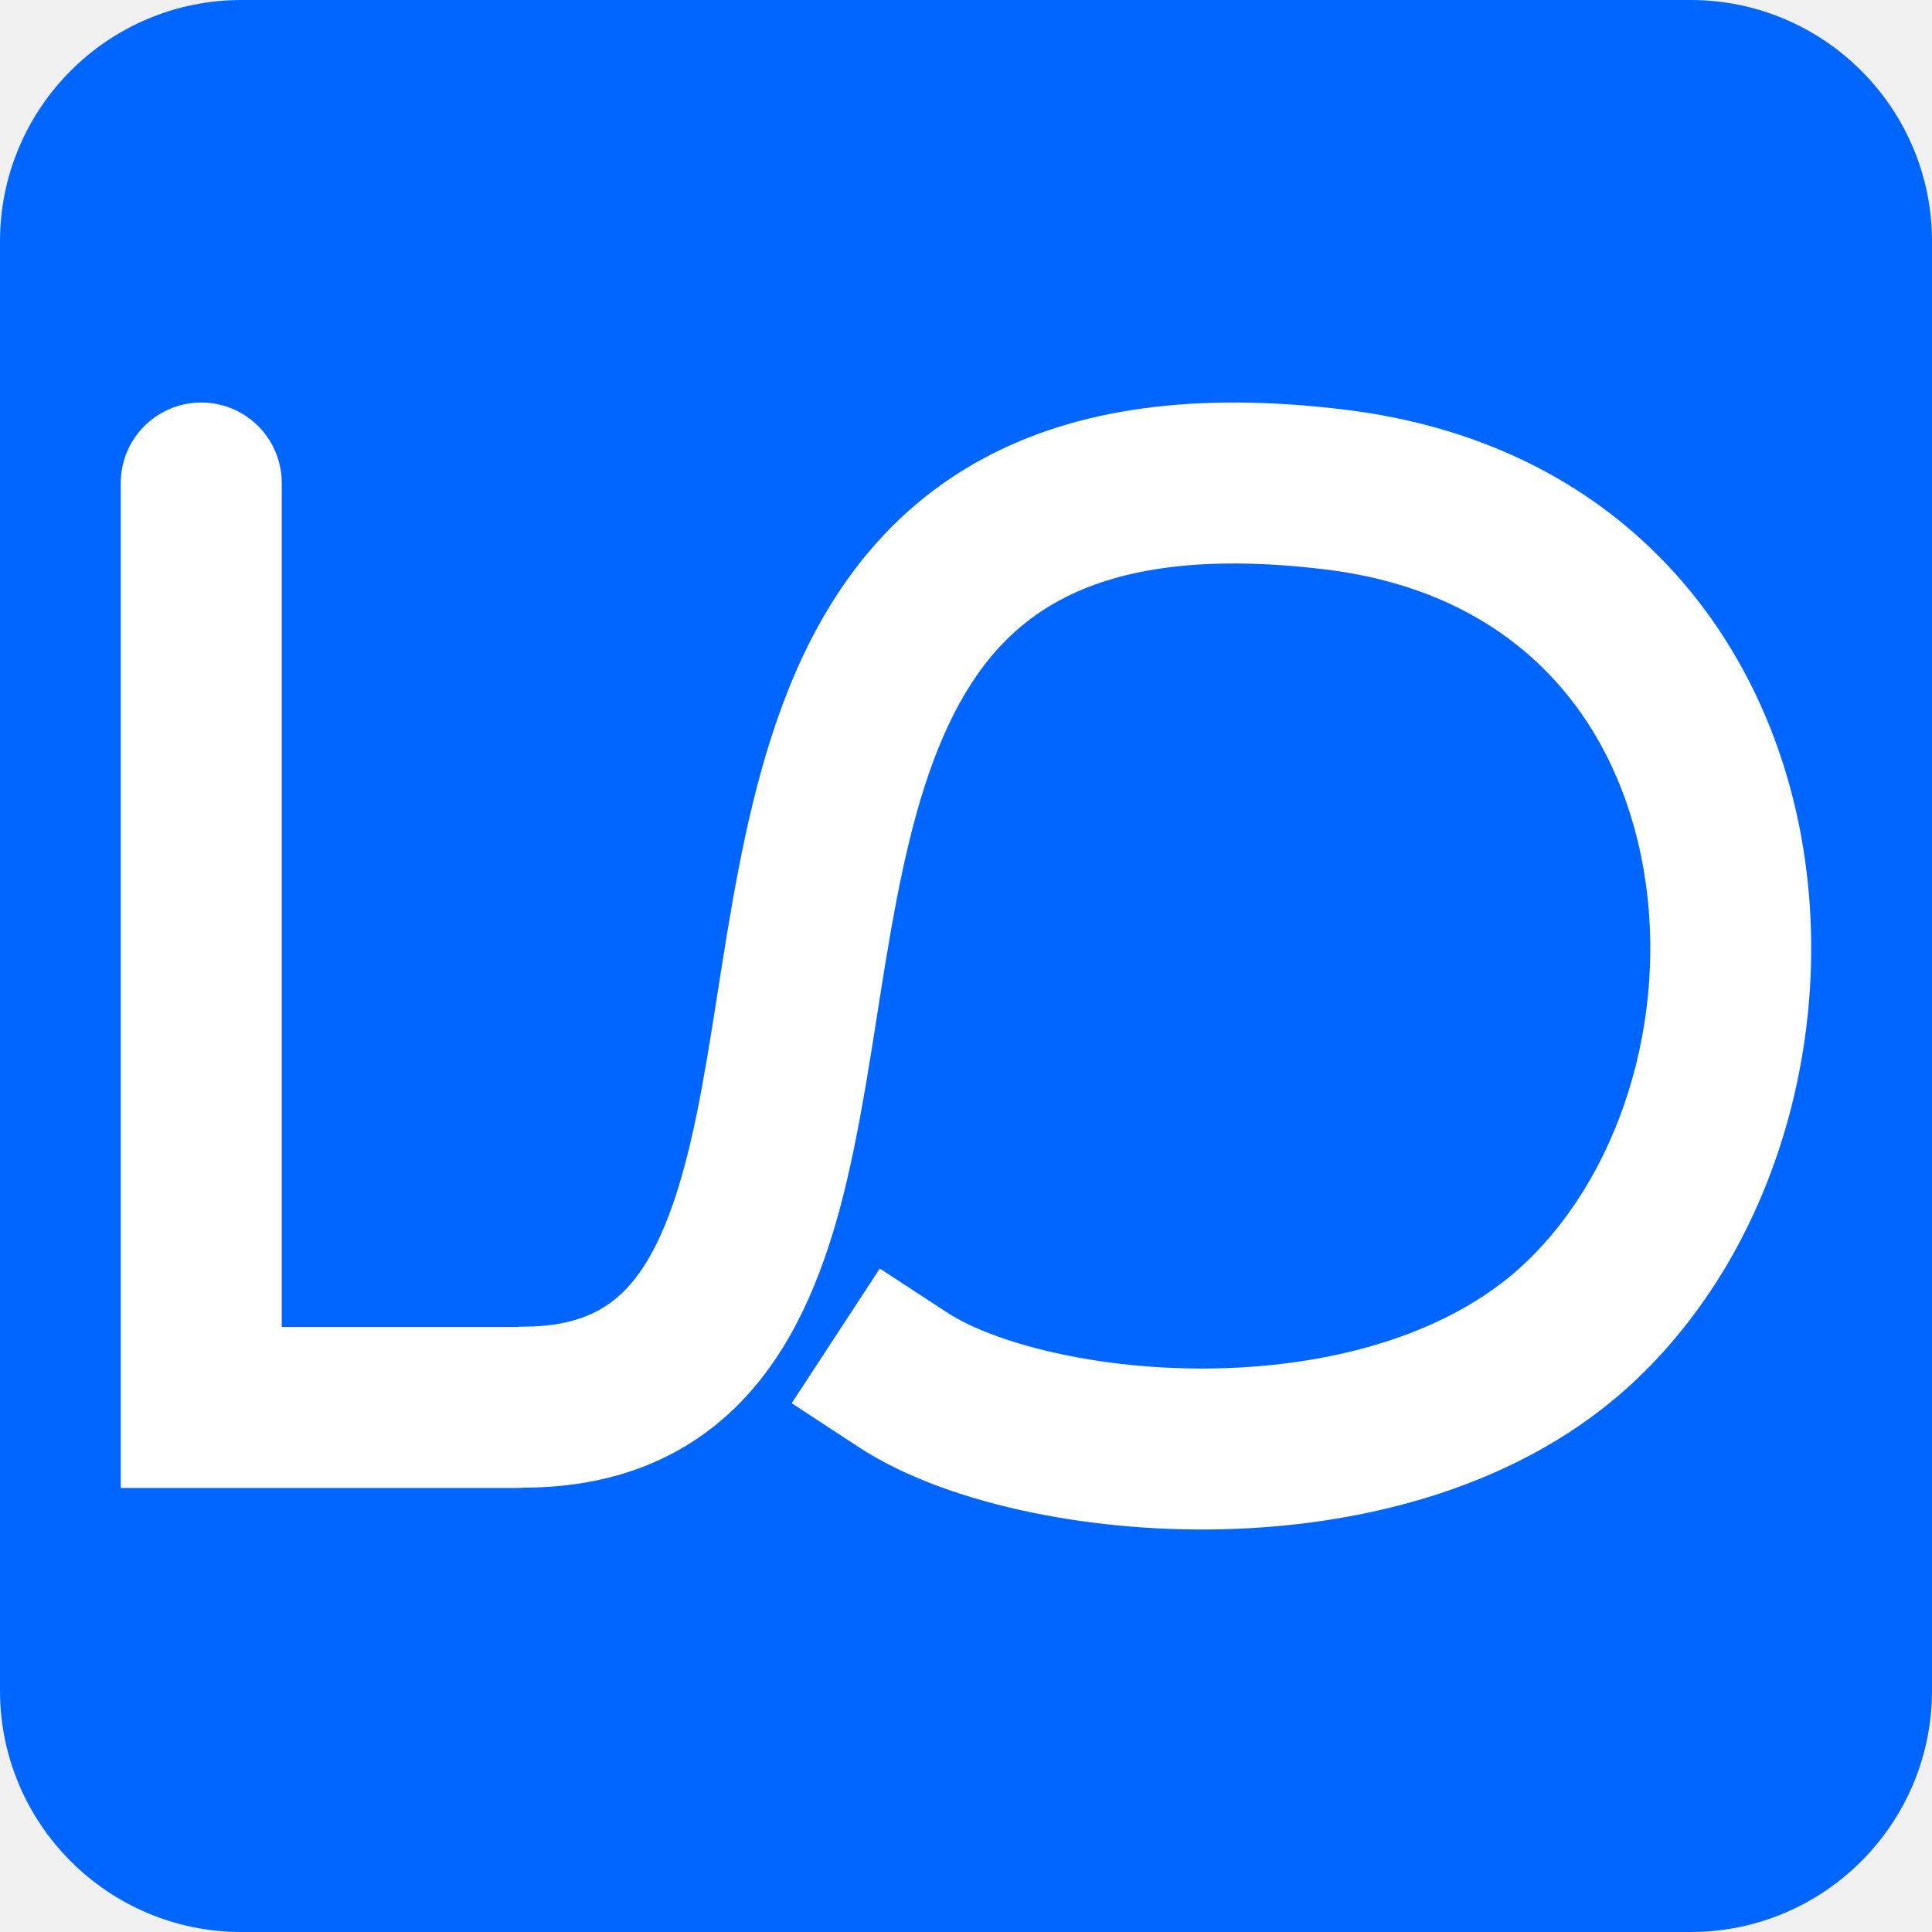
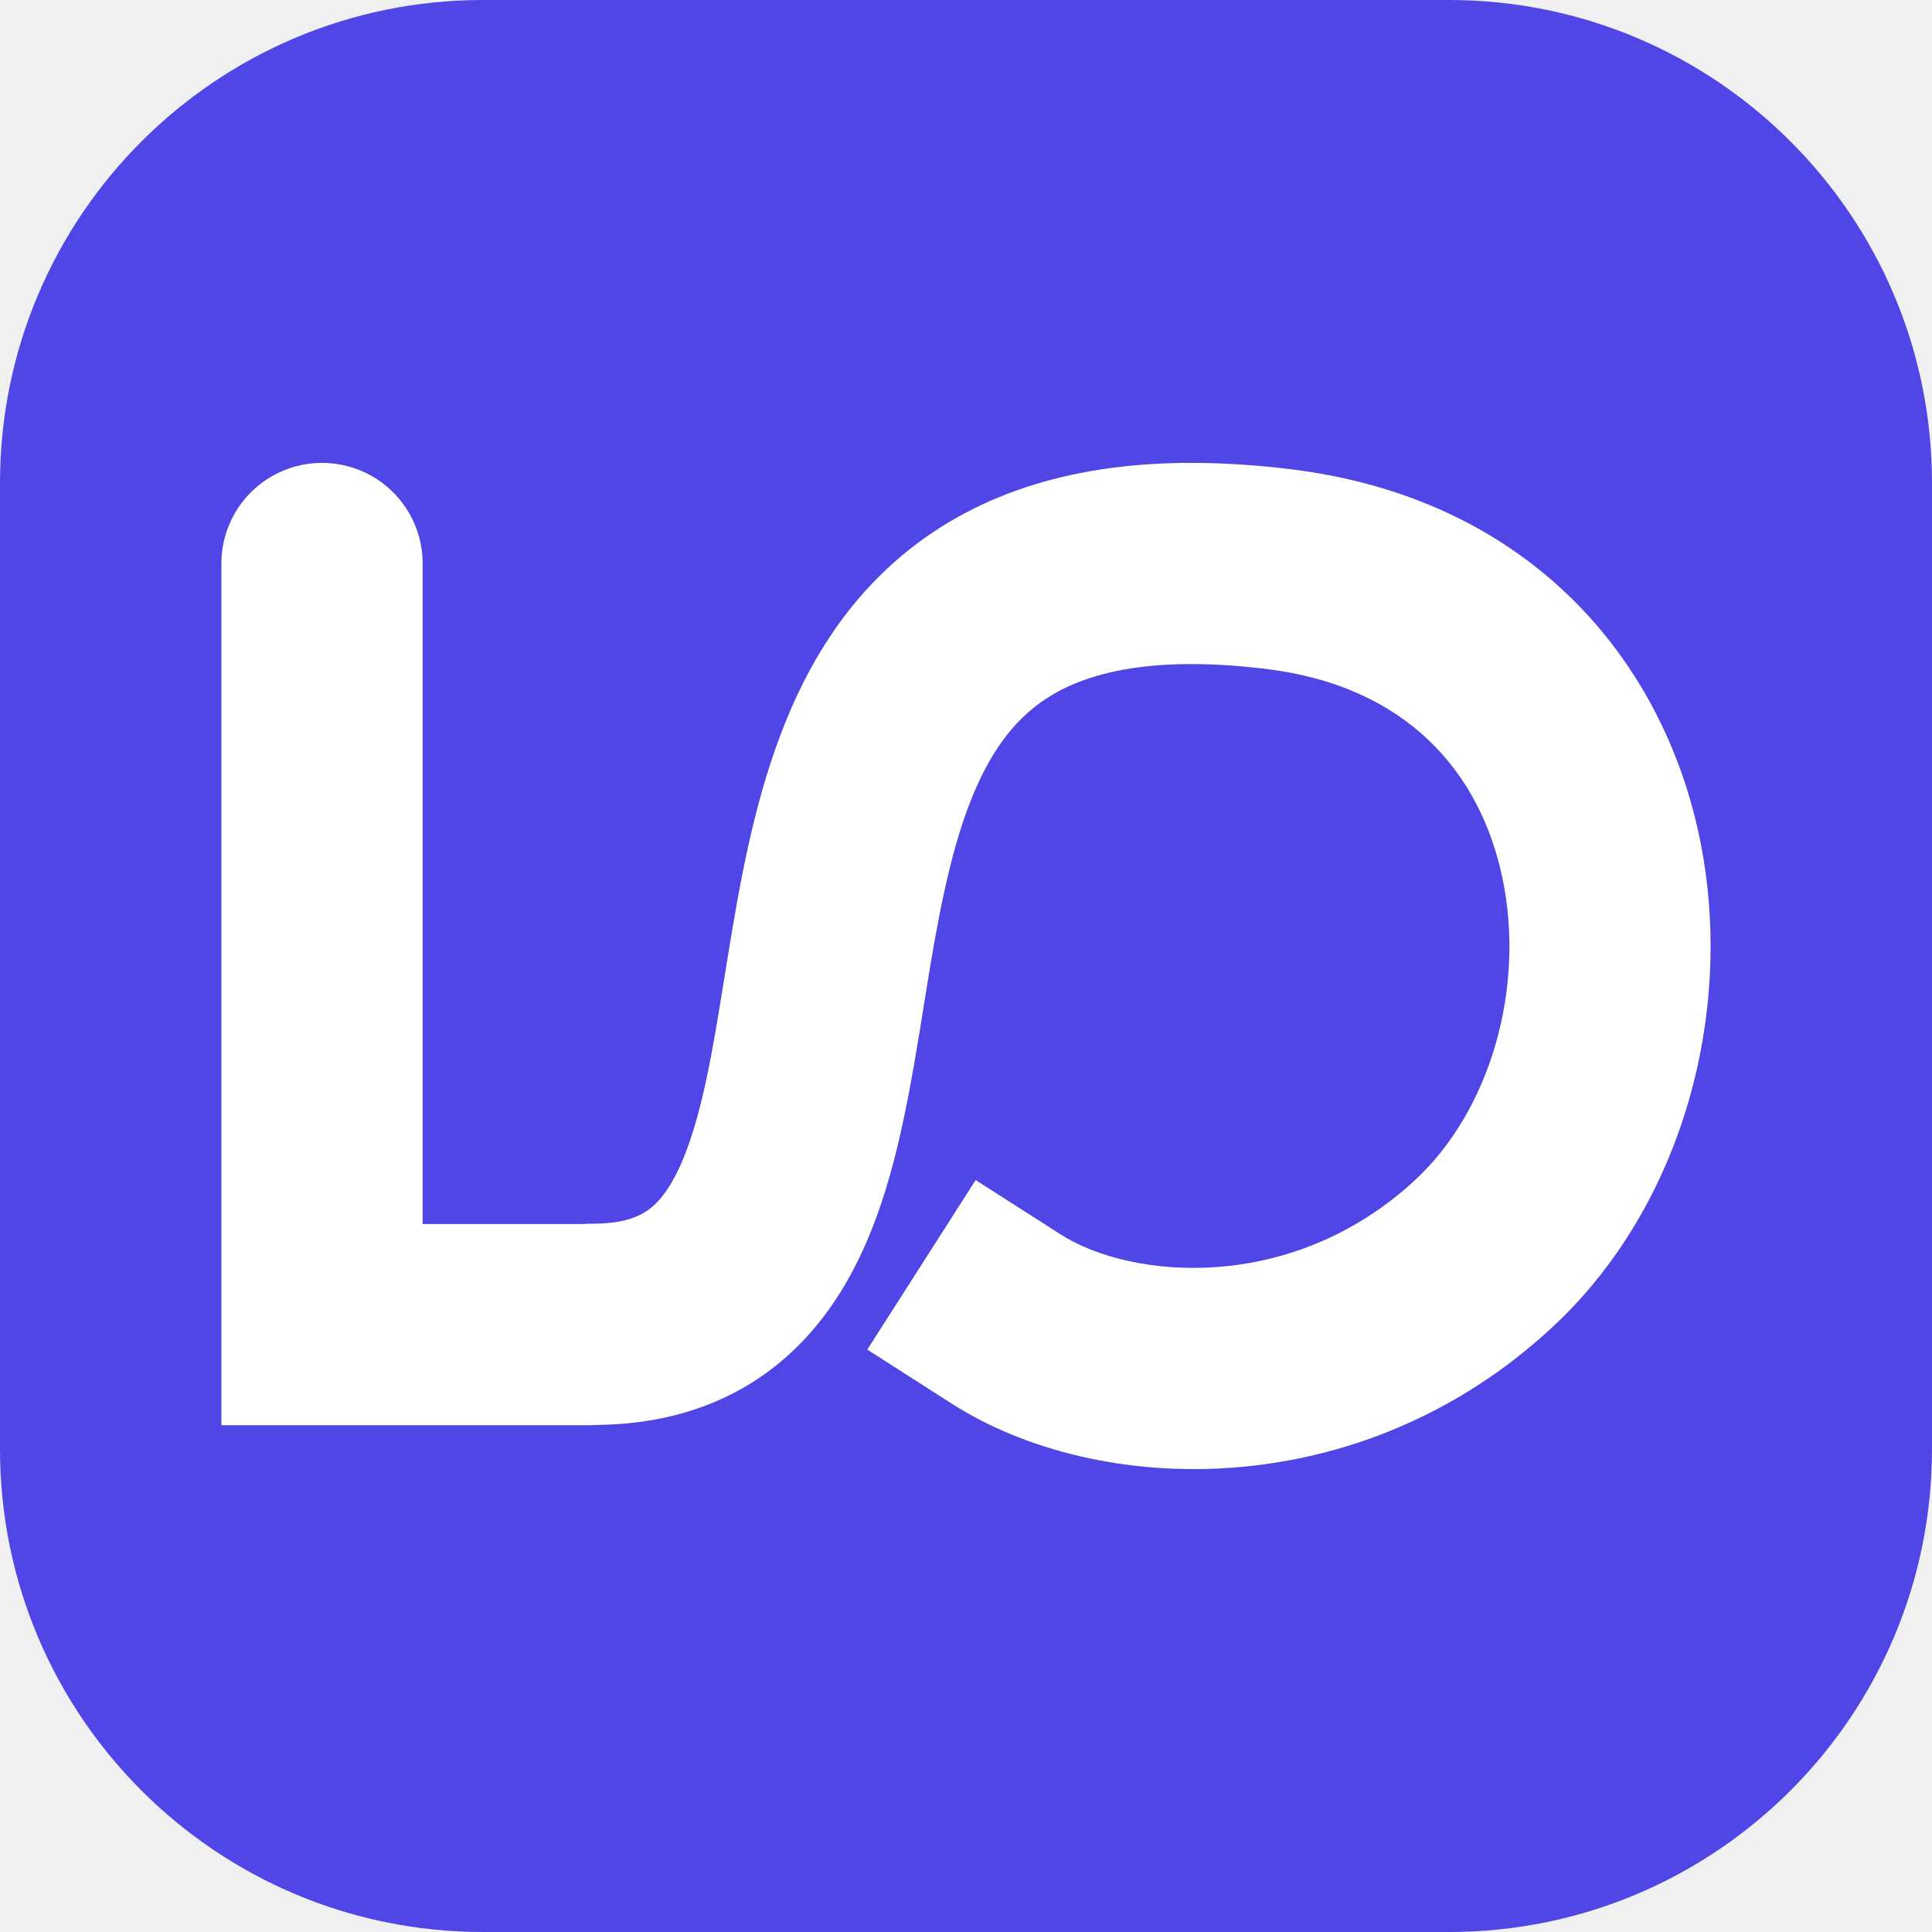
<svg xmlns="http://www.w3.org/2000/svg" width="24" height="24" viewBox="0 0 24 24" fill="none">
-   <rect width="24" height="24" rx="3" fill="#0066FF" />
-   <path d="M16.586 6.082L16.707 5.089L16.586 6.082ZM19.64 16.41L20.329 17.135L20.329 17.135L19.64 16.41ZM11.766 16.305L10.929 15.758L9.835 17.431L10.671 17.979L11.766 16.305ZM6.5 16.48C5.948 16.48 5.5 16.928 5.5 17.48C5.5 18.032 5.948 18.48 6.5 18.48V16.48ZM9.465 14.762L8.499 14.501L9.465 14.762ZM16.465 7.074C18.791 7.358 20.014 8.85 20.383 10.618C20.766 12.457 20.196 14.502 18.951 15.685L20.329 17.135C22.139 15.415 22.846 12.638 22.34 10.21C21.82 7.711 19.989 5.49 16.707 5.089L16.465 7.074ZM18.951 15.685C18.04 16.552 16.619 16.962 15.137 16.998C13.637 17.033 12.338 16.679 11.766 16.305L10.671 17.979C11.704 18.654 13.455 19.038 15.184 18.997C16.931 18.956 18.919 18.476 20.329 17.135L18.951 15.685ZM6.5 18.48C7.647 18.48 8.554 18.096 9.225 17.393C9.858 16.729 10.203 15.859 10.43 15.024L8.499 14.501C8.306 15.215 8.071 15.705 7.778 16.012C7.522 16.28 7.157 16.48 6.5 16.48V18.48ZM10.43 15.024C10.692 14.055 10.841 12.919 11.005 11.924C11.178 10.881 11.374 9.937 11.718 9.148C12.053 8.379 12.504 7.811 13.169 7.454C13.845 7.09 14.867 6.879 16.465 7.074L16.707 5.089C14.849 4.862 13.376 5.072 12.222 5.692C11.057 6.318 10.344 7.294 9.884 8.349C9.434 9.384 9.207 10.542 9.032 11.597C8.85 12.7 8.727 13.661 8.499 14.501L10.43 15.024Z" fill="white" />
-   <path d="M2.5 6V17.484H6.413" stroke="white" stroke-width="2" stroke-linecap="round" />
+   <rect width="24" height="24" rx="6" fill="#4F46E5" />
+   <path d="M7.368 15.201C6.678 15.201 6.118 15.761 6.118 16.451C6.118 17.142 6.678 17.701 7.368 17.701V15.201ZM15.862 7.067L16.01 5.826L15.862 7.067ZM18.434 15.571L19.285 16.486L19.285 16.486L18.434 15.571ZM13.173 15.333L12.12 14.659L10.774 16.765L11.827 17.439L13.173 15.333ZM9.865 14.214L8.66 13.88L9.865 14.214ZM15.714 8.308C17.494 8.521 18.387 9.61 18.661 10.894C18.954 12.272 18.511 13.793 17.583 14.655L19.285 16.486C20.929 14.958 21.561 12.509 21.106 10.374C20.631 8.145 18.953 6.177 16.01 5.826L15.714 8.308ZM17.583 14.655C16.062 16.069 14.064 15.902 13.173 15.333L11.827 17.439C13.638 18.597 16.895 18.707 19.285 16.486L17.583 14.655ZM7.368 17.701C8.425 17.701 9.297 17.352 9.948 16.684C10.555 16.062 10.871 15.264 11.069 14.548L8.66 13.88C8.505 14.44 8.332 14.761 8.159 14.938C8.03 15.07 7.831 15.201 7.368 15.201V17.701ZM11.069 14.548C11.299 13.721 11.43 12.747 11.564 11.951C11.709 11.096 11.867 10.366 12.132 9.771C12.385 9.204 12.708 8.819 13.167 8.578C13.643 8.328 14.417 8.153 15.714 8.308L16.01 5.826C14.397 5.633 13.069 5.806 12.005 6.365C10.922 6.934 10.264 7.821 9.849 8.754C9.445 9.66 9.247 10.662 9.099 11.534C8.941 12.467 8.844 13.217 8.66 13.88L11.069 14.548Z" fill="white" />
+   <path d="M4 7V16.455H7.295" stroke="white" stroke-width="2.5" stroke-linecap="round" />
</svg>
